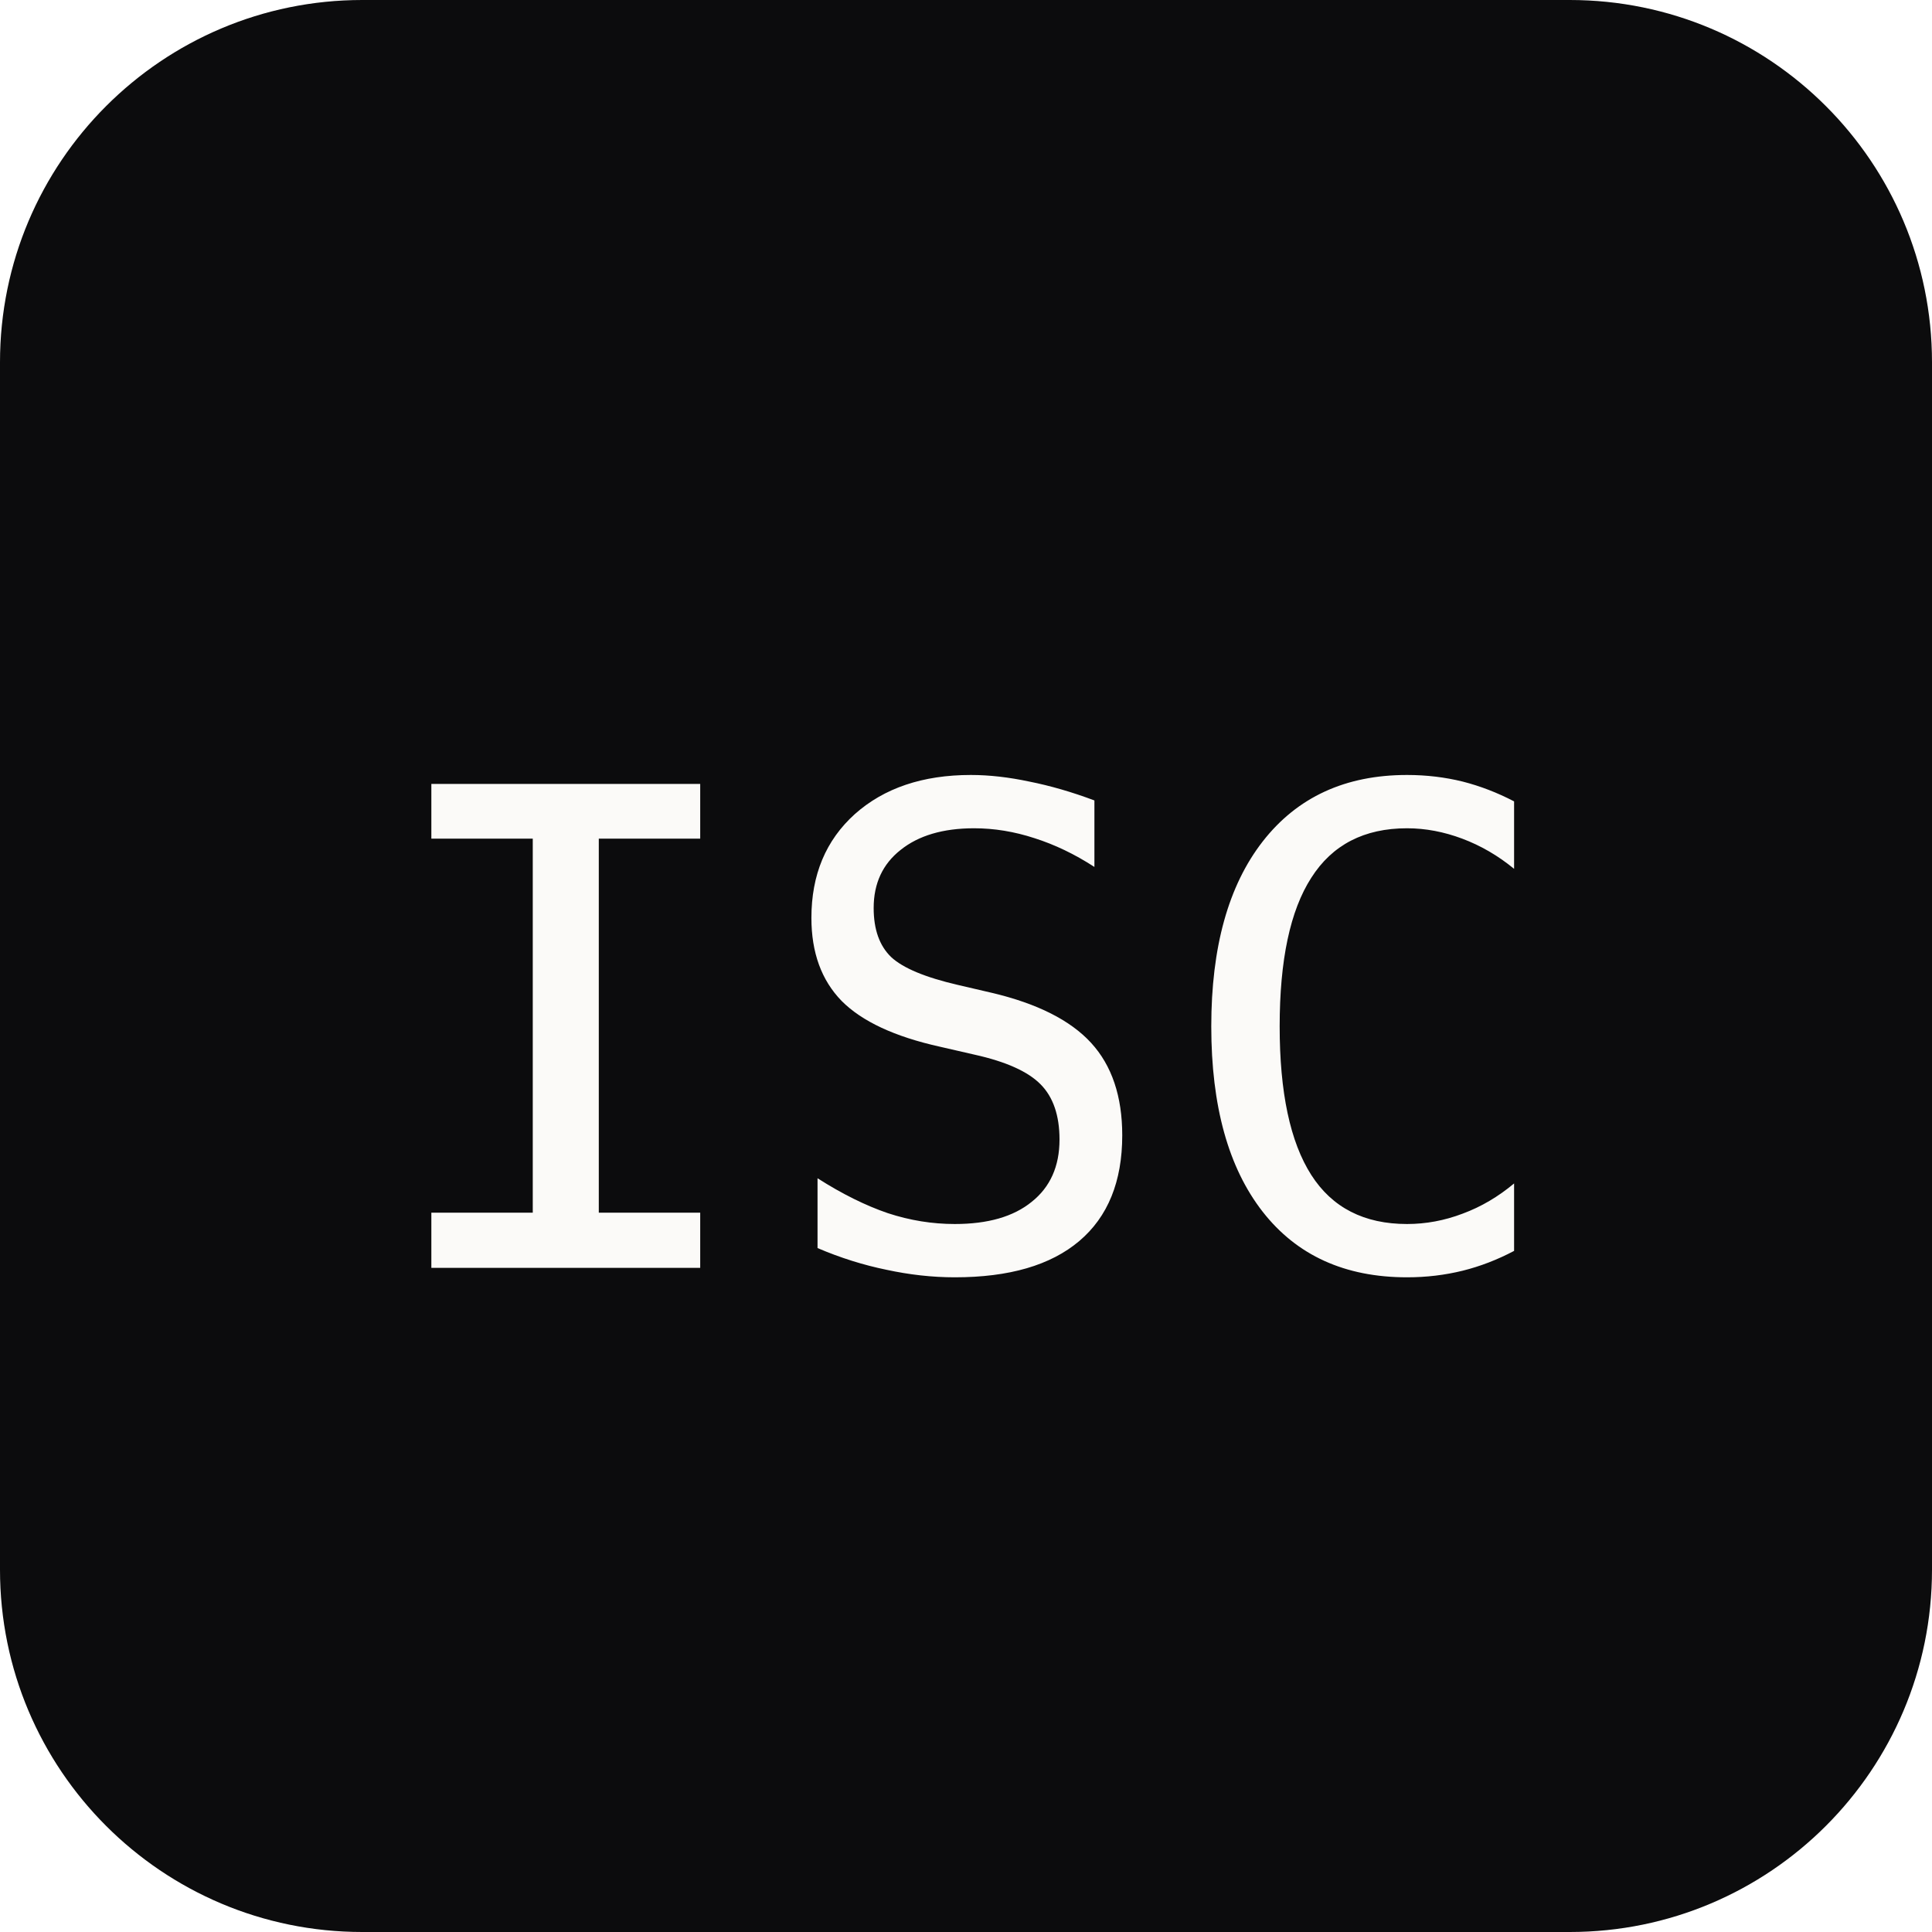
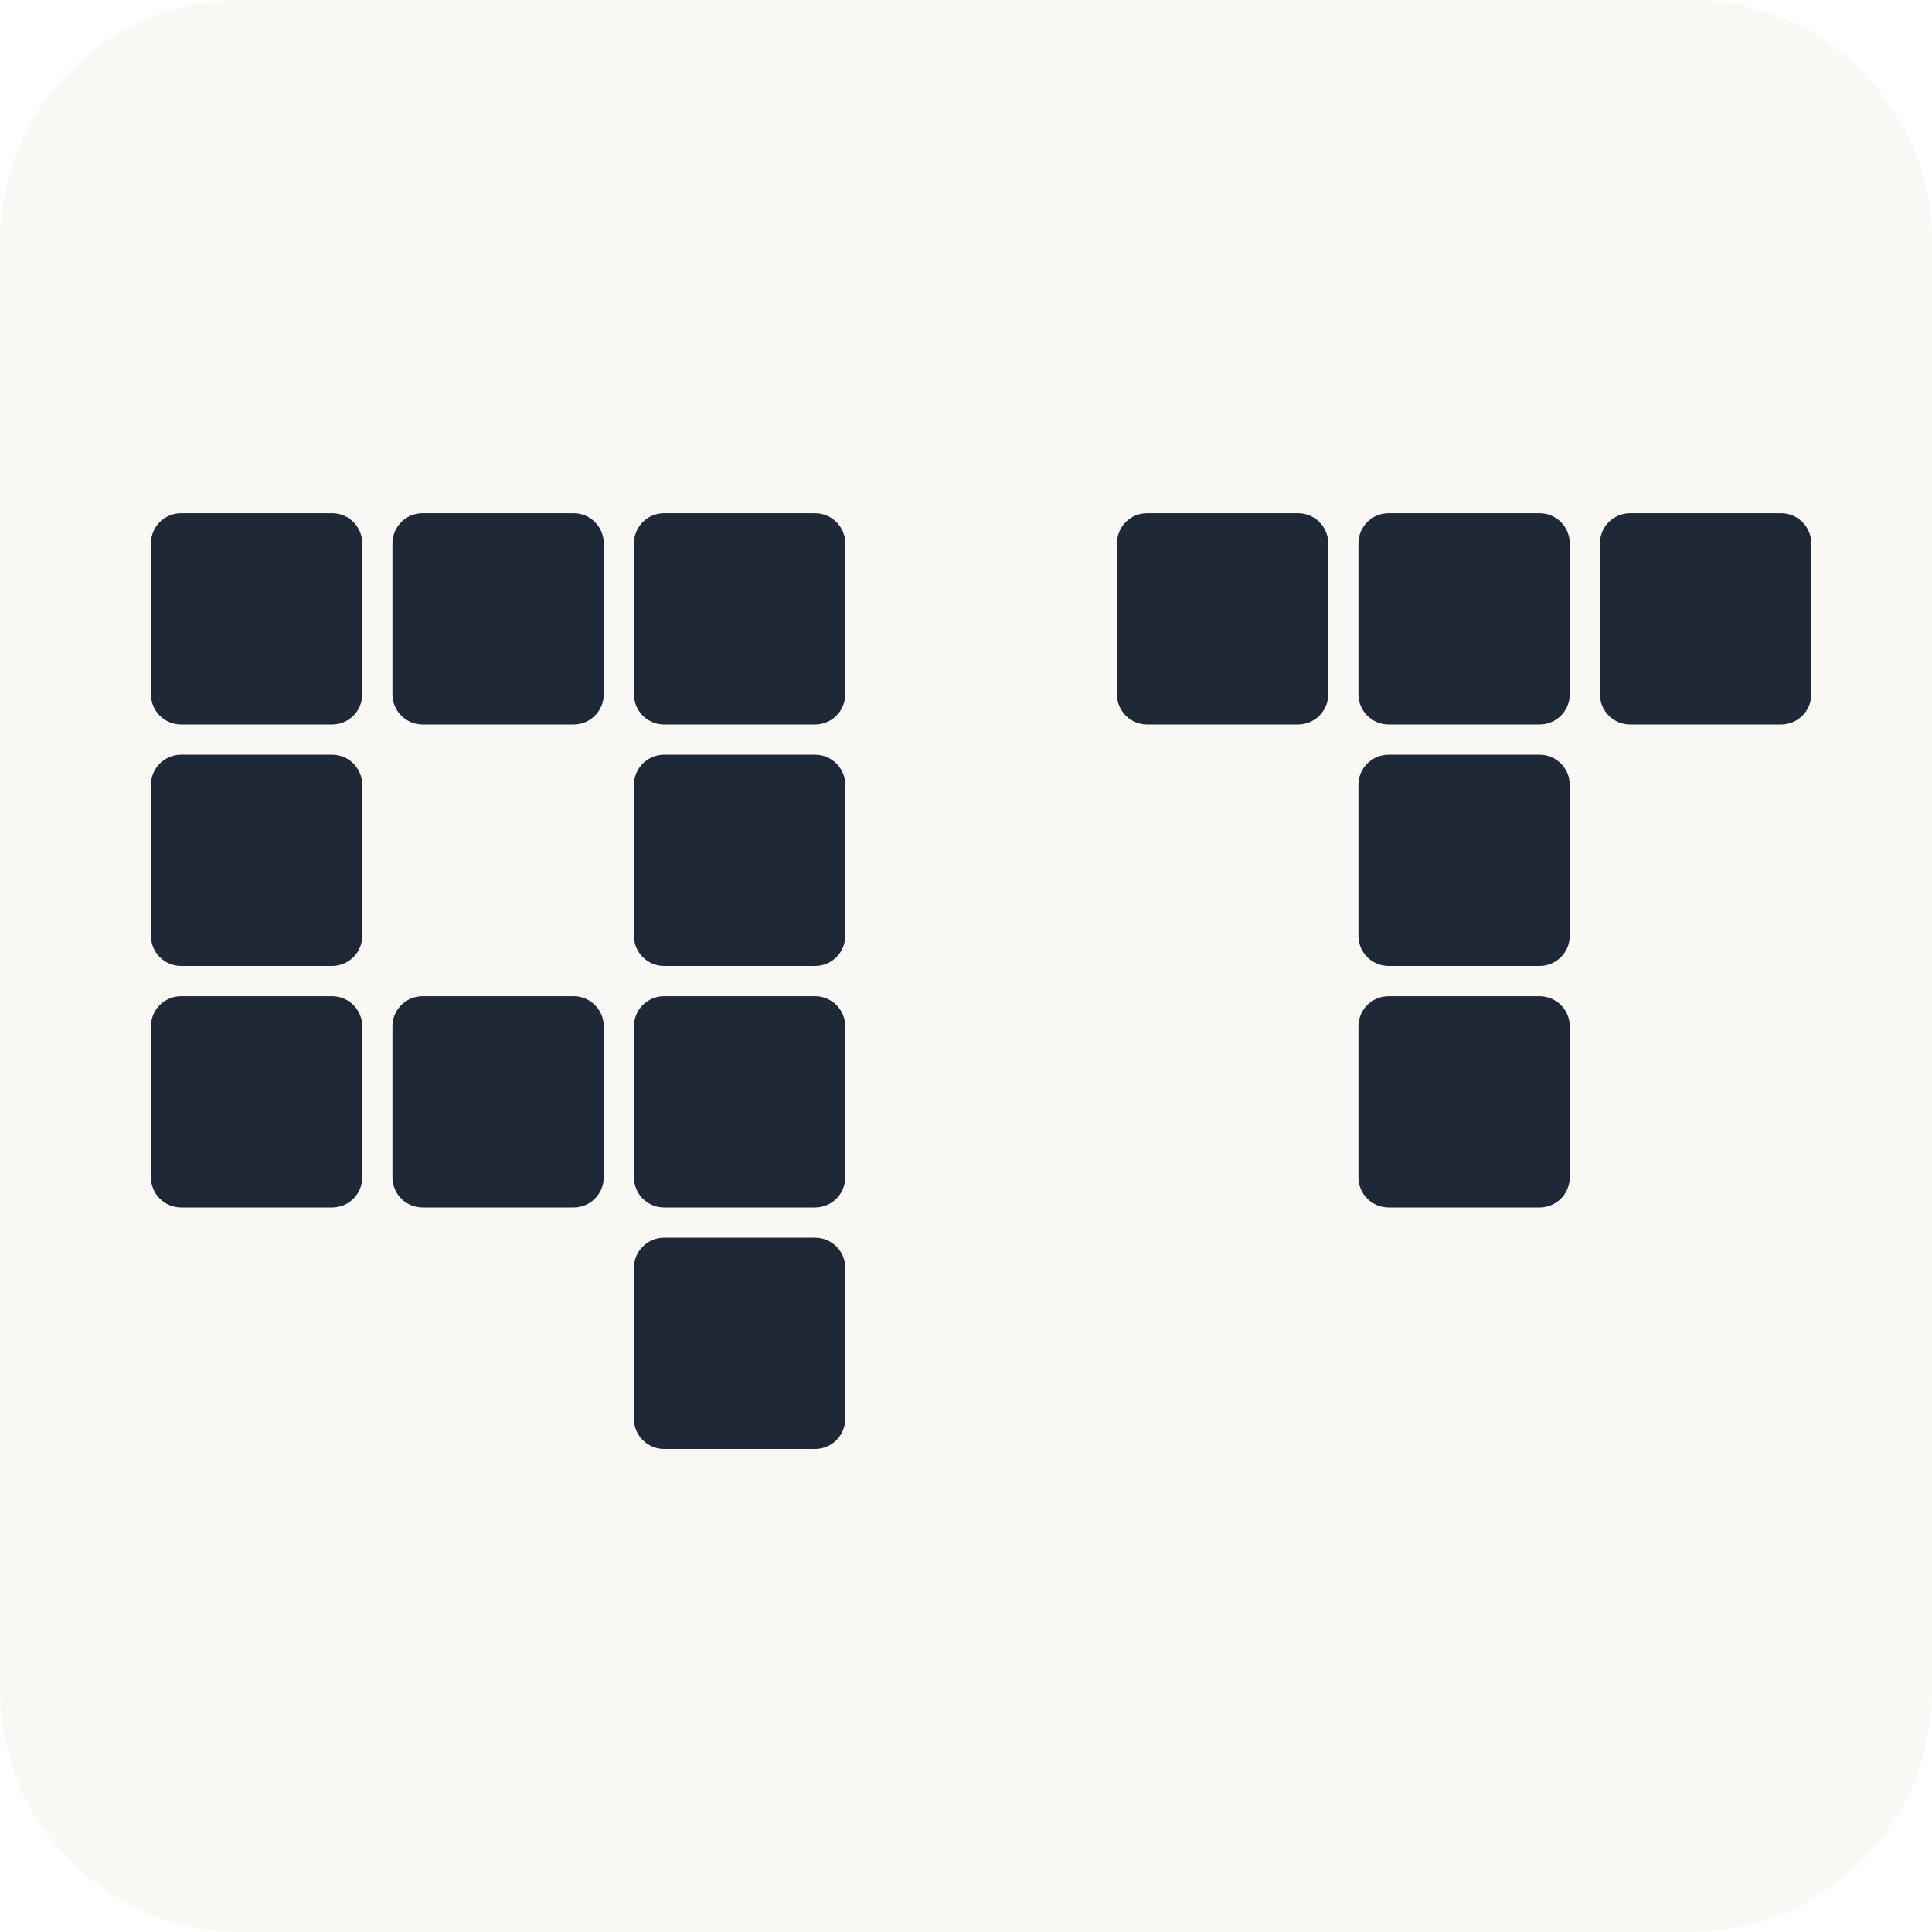
<svg xmlns="http://www.w3.org/2000/svg" viewBox="0 0 64 64">
-   <rect width="64" height="64" rx="12" fill="#0c0c0d" />
-   <text x="32" y="42" font-family="ui-monospace, SFMono-Regular, Menlo, monospace" font-size="22" font-weight="500" fill="#fbfaf8" text-anchor="middle">ISC</text>
+   <rect width="64" height="64" rx="8" fill="#faf8f4" />
+   <g fill="#1f2836" transform="translate(5 17)">
+     <rect x="0" y="0" width="7" height="7" rx="1" />
+     <rect x="8" y="0" width="7" height="7" rx="1" />
+     <rect x="16" y="0" width="7" height="7" rx="1" />
+     <rect x="0" y="8" width="7" height="7" rx="1" />
+     <rect x="16" y="8" width="7" height="7" rx="1" />
+     <rect x="0" y="16" width="7" height="7" rx="1" />
+     <rect x="8" y="16" width="7" height="7" rx="1" />
+     <rect x="16" y="16" width="7" height="7" rx="1" />
+     <rect x="16" y="24" width="7" height="7" rx="1" />
+     <rect x="32" y="0" width="7" height="7" rx="1" />
+     <rect x="40" y="0" width="7" height="7" rx="1" />
+     <rect x="48" y="0" width="7" height="7" rx="1" />
+     <rect x="40" y="8" width="7" height="7" rx="1" />
+     <rect x="40" y="16" width="7" height="7" rx="1" />
+   </g>
</svg>
